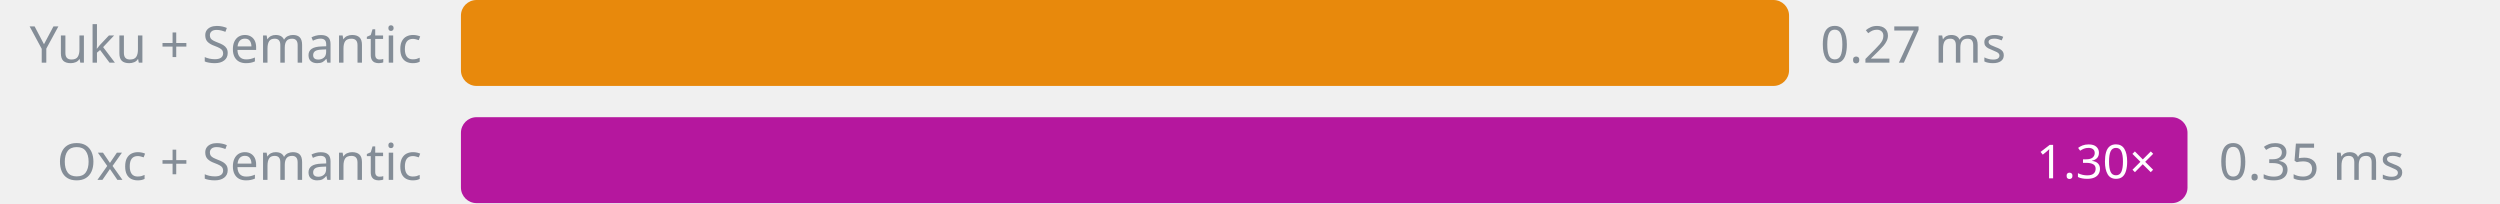
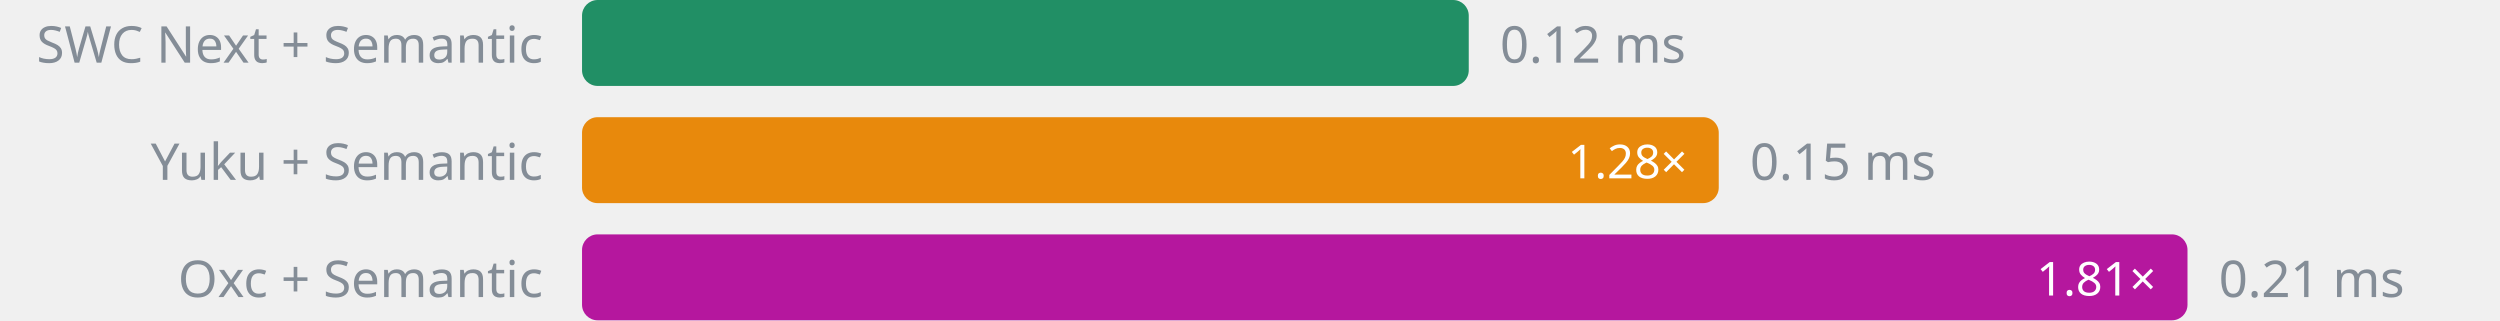
- <svg xmlns="http://www.w3.org/2000/svg" width="640" height="52" viewBox="0 0 640 52">
+ <svg xmlns="http://www.w3.org/2000/svg" width="640" height="82" viewBox="0 0 640 82">
  <style>
    text { font: 13px -apple-system, BlinkMacSystemFont, "Segoe UI", "Noto Sans", Helvetica, Arial, sans-serif; fill: #848d97; dominant-baseline: central; font-variant-numeric: tabular-nums }
    .ratio { font-size: 12px; fill: #fff }
  </style>
-   <text x="108" y="11" text-anchor="end">Yuku + Semantic</text>
-   <rect x="118" y="0" width="340" height="22" rx="4" fill="#E8890C" />
-   <text x="466" y="11">0.27 ms</text>
-   <text x="108" y="41" text-anchor="end">Oxc + Semantic</text>
-   <rect x="118" y="30" width="442" height="22" rx="4" fill="#B5179E" />
-   <text x="568" y="41">0.35 ms</text>
-   <text class="ratio" x="552" y="41" text-anchor="end">1.30×</text>
+   <text x="139" y="11" text-anchor="end">SWC Next + Semantic</text>
+   <rect x="149" y="0" width="227" height="22" rx="4" fill="#218F65" />
+   <text x="384" y="11">0.12 ms</text>
+   <text x="139" y="41" text-anchor="end">Yuku + Semantic</text>
+   <rect x="149" y="30" width="291" height="22" rx="4" fill="#E8890C" />
+   <text x="448" y="41">0.15 ms</text>
+   <text class="ratio" x="432" y="41" text-anchor="end">1.28×</text>
+   <text x="139" y="71" text-anchor="end">Oxc + Semantic</text>
+   <rect x="149" y="60" width="411" height="22" rx="4" fill="#B5179E" />
+   <text x="568" y="71">0.21 ms</text>
+   <text class="ratio" x="552" y="71" text-anchor="end">1.81×</text>
</svg>
